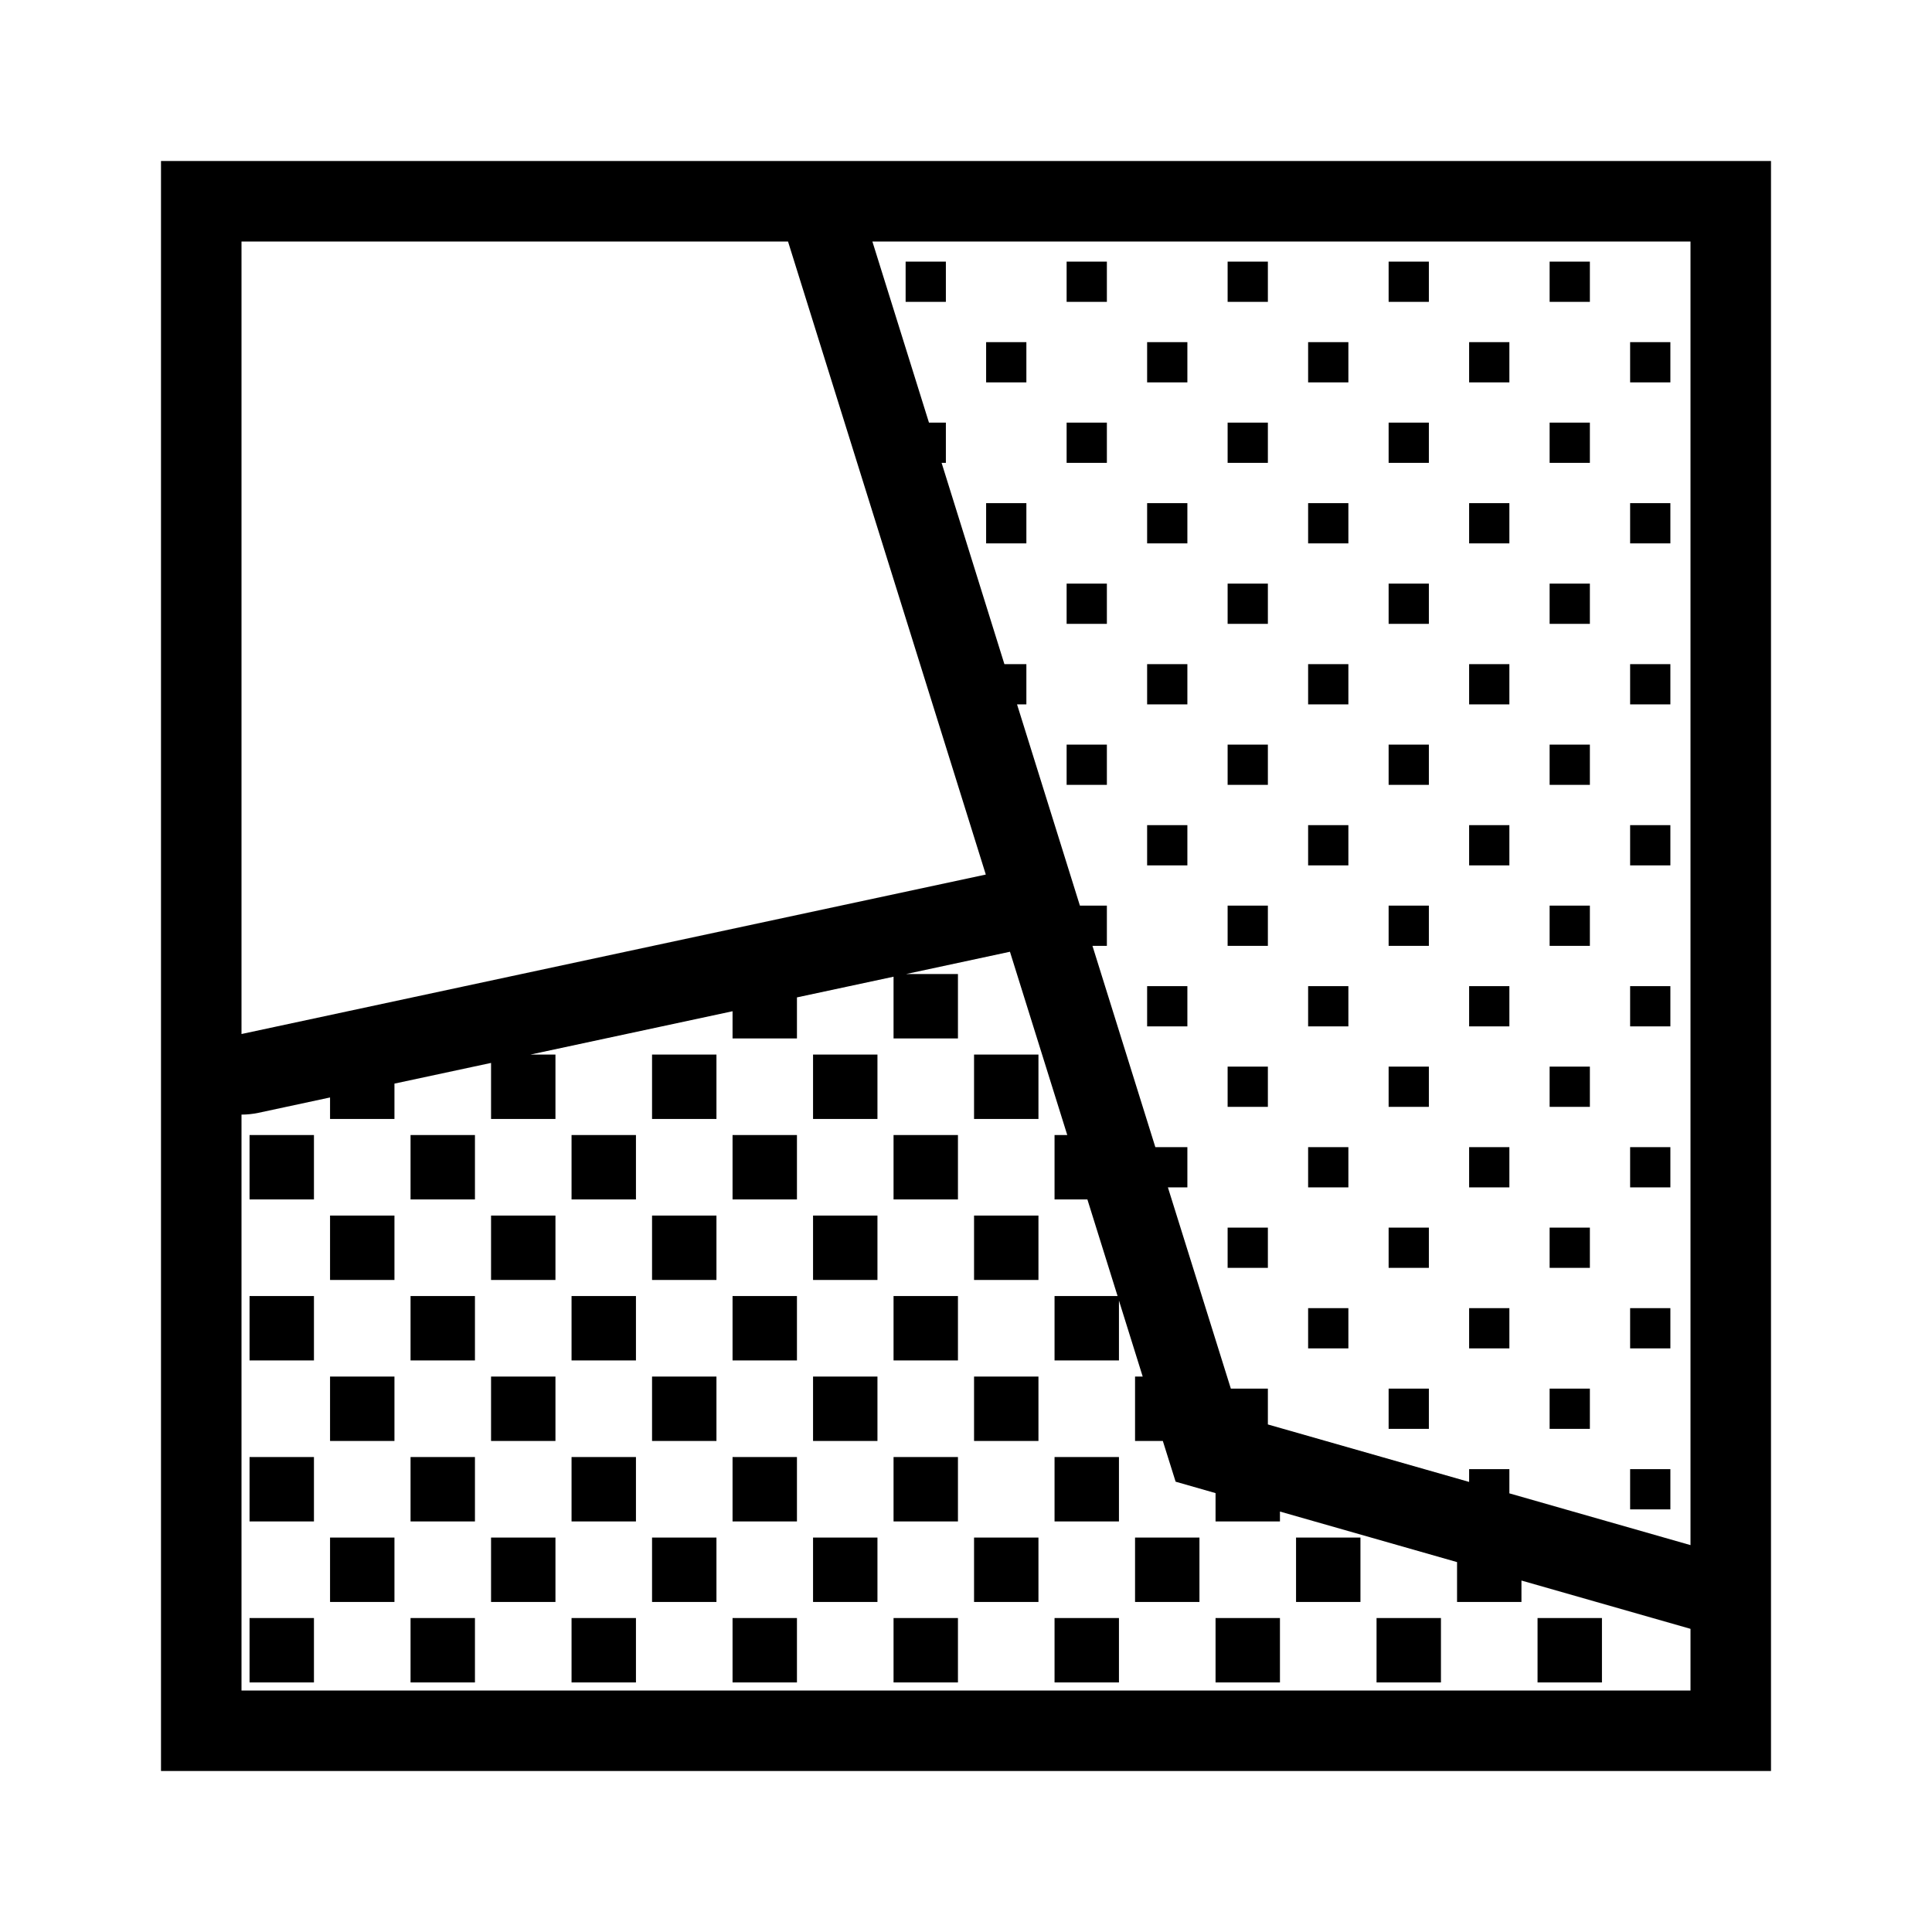
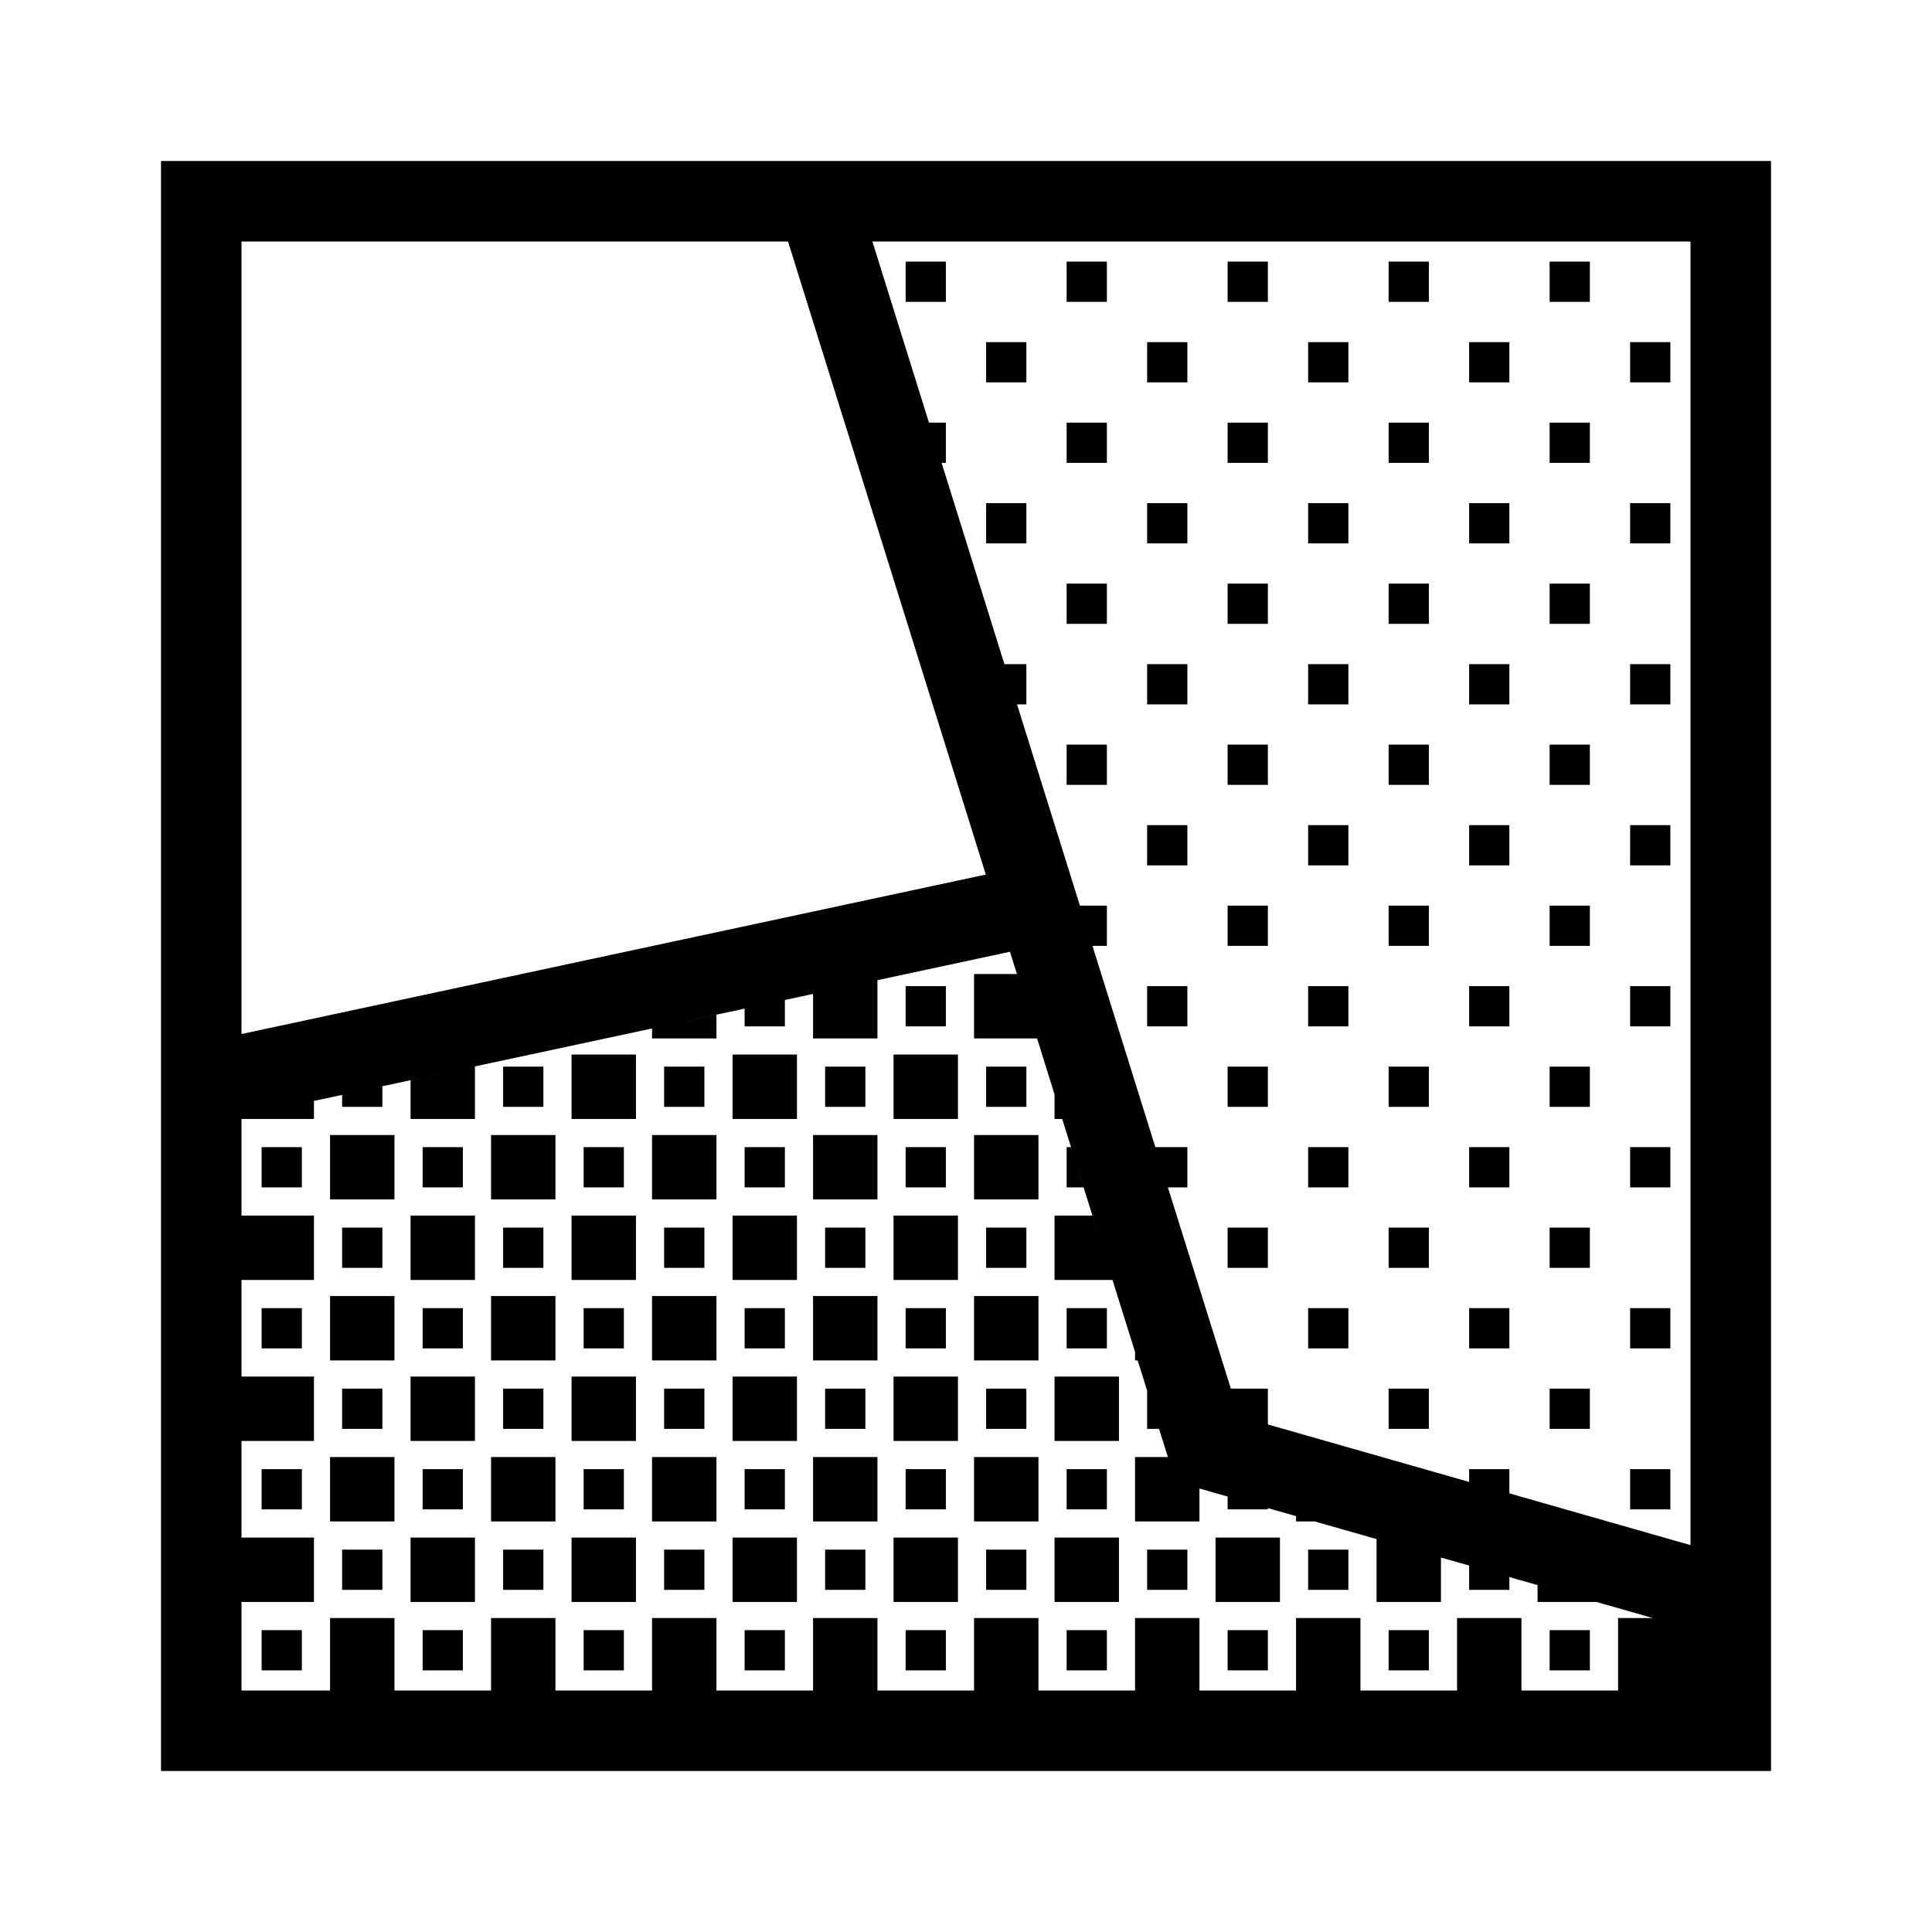
<svg xmlns="http://www.w3.org/2000/svg" viewBox="0 0 24 24">
-   <path d="M2 2v20h20V2zm1 1h6.789l2.457 7.864L3 12.845zm18 18H3v-7.154a1.03 1.03 0 0 0 .21-.022l.89-.191v.267h.8v-.439l1.2-.257v.696h.8v-.8h-.31l2.51-.538v.338h.8v-.51l1.2-.257v.767h.8v-.8h-.645l1.291-.277.712 2.277H13.1v.8h.408l.375 1.2H13.1v.8h.8v-.744l.295.944H14.1v.8h.345l.159.506.496.142v.352h.8v-.123l2.2.628v.495h.8v-.266l2.1.6zm0-1.806l-2.25-.643v-.301h-.5v.159l-2.5-.714v-.445h-.46l-.782-2.5h.242v-.5h-.398l-.781-2.5h.179v-.5h-.335l-.781-2.5h.116v-.5h-.273l-.78-2.5h.053v-.5h-.21L10.837 3H21zM10.1 13.1h.8v.8h-.8zm1 7h.8v.8h-.8zm-1-5h.8v.8h-.8zm-1 3h.8v.8h-.8zm2-2h.8v.8h-.8zm-1 1h.8v.8h-.8zm-1-1h.8v.8h-.8zm2-2h.8v.8h-.8zm-2 0h.8v.8h-.8zm1 5h.8v.8h-.8zm1-1h.8v.8h-.8zm3 1h.8v.8h-.8zm1 1h.8v.8h-.8zm1-1h.8v.8h-.8zm3 1.8v-.8h.8v.8zm-2-.8h.8v.8h-.8zm-5-1h.8v.8h-.8zm1-1h.8v.8h-.8zm-1-1h.8v.8h-.8zm0-2h.8v.8h-.8zm1 5h.8v.8h-.8zm-1-7h.8v.8h-.8zm-9 5h.8v.8h-.8zm1-3h.8v.8h-.8zm0 2h.8v.8h-.8zm1 3h.8v.8h-.8zm0-2h.8v.8h-.8zm0-2h.8v.8h-.8zm-2 0h.8v.8h-.8zm2-2h.8v.8h-.8zm-1 5h.8v.8h-.8zm-1 1h.8v.8h-.8zm0-6h.8v.8h-.8zm5 1h.8v.8h-.8zm-1 1h.8v.8h-.8zm-1 3h.8v.8h-.8zm1-5h.8v.8h-.8zm1 3h.8v.8h-.8zm0-4h.8v.8h-.8zm0 6h.8v.8h-.8zm-1-1h.8v.8h-.8zm-1-1h.8v.8h-.8zm0-2h.8v.8h-.8zm1 5h.8v.8h-.8zm2 0h.8v.8h-.8zm6.65-16.35h-.5v-.5h.5zm0 2h-.5v-.5h.5zm1 11h-.5v-.5h.5zm0-2h-.5v-.5h.5zm-1-3h-.5v-.5h.5zm0-4h-.5v-.5h.5zm0 2h-.5v-.5h.5zm1-5h-.5v-.5h.5zm-1 9h-.5v-.5h.5zm1-7h-.5v-.5h.5zm1 11h-.5v-.5h.5zm-1-9h-.5v-.5h.5zm0 2h-.5v-.5h.5zm0 2h-.5v-.5h.5zm-4-6h-.5v-.5h.5zm0-2h-.5v-.5h.5zm1 5h-.5v-.5h.5zm0-2h-.5v-.5h.5zm0-2h-.5v-.5h.5zm-2.5-2v-.5h.5v.5zm6.5 12h-.5v-.5h.5zm-3-3h-.5v-.5h.5zm0-6h-.5v-.5h.5zm-1-3h-.5v-.5h.5zm1 1h-.5v-.5h.5zm0 4h-.5v-.5h.5zm0 2h-.5v-.5h.5zm1 5h-.5v-.5h.5zm3-11h-.5v-.5h.5zm2 0h-.5v-.5h.5zm0 2h-.5v-.5h.5zm-1 1h-.5v-.5h.5zm0 8h-.5v-.5h.5zm0-2h-.5v-.5h.5zm0-4h-.5v-.5h.5zm0 2h-.5v-.5h.5zm1-3h-.5v-.5h.5zm0 8h-.5v-.5h.5zm0 2h-.5v-.5h.5zm-1-15h-.5v-.5h.5zm1 7h-.5v-.5h.5zm0 2h-.5v-.5h.5zm-3 1h-.5v-.5h.5zm3 1h-.5v-.5h.5zm-3-7h-.5v-.5h.5zm0-2h-.5v-.5h.5zm0-2h-.5v-.5h.5zm2 14h-.5v-.5h.5zm-2-6h-.5v-.5h.5zm0-2h-.5v-.5h.5zm1 7h-.5v-.5h.5zm0-10h-.5v-.5h.5zm0 2h-.5v-.5h.5zm1-3h-.5v-.5h.5zm-1 7h-.5v-.5h.5zm0-2h-.5v-.5h.5zm0 4h-.5v-.5h.5z" />
+   <path d="M2 22h20V2H2zm1-2.1h.9v-.8H3v-1.2h.9v-.8H3v-1.2h.9v-.8H3v-1.2h.9v-.224l.35-.075v.149h.5v-.256l-.203.043 4.865-1.042-.162.034v.221h.5v-.328l.762-.163-.412.088v.553h.8v-.724l1.646-.353.17.541-.083-.264H12.1v.8h.783l.276.885-.059-.19v.305h.095l.545 1.742-.17-.542h-.47v.8h.72l.28.895v.105h.033l-.026-.083.143.458v.475h.148l.11.35H14.1v.8h.8v-.409l-.296-.085.839.24-.193-.055v.159h.5v-.016l.35.1v.066h.232l-.035-.01 1.07.305-.267-.076v.781h.8v-.552l1.576.45-.376-.107v.209h.732l.7.2H20.1v.9h-1.2v-.9h-.8v.9h-1.2v-.9h-.8v.9h-1.2v-.9h-.8v.9h-1.2v-.9h-.8v.9h-1.2v-.9h-.8v.9H8.9v-.9h-.8v.9H6.9v-.9h-.8v.9H4.9v-.9h-.8v.9H3zM21 3v16.194l-2.25-.643v-.301h-.5v.159l-2.5-.714v-.445h-.46l-.782-2.5h.242v-.5h-.398l-.781-2.5h.179v-.5h-.335l-.781-2.5h.116v-.5h-.273l-.78-2.5h.053v-.5h-.21L10.837 3zM3 3h6.789l2.457 7.864L3 12.845zm10.75 2.75h-.5v-.5h.5zm-1 1h-.5v-.5h.5zm-1-3h-.5v-.5h.5zm1 1h-.5v-.5h.5zm1 5h-.5v-.5h.5zm3-5h-.5v-.5h.5zm0 2h-.5v-.5h.5zm1 11h-.5v-.5h.5zm-1-7h-.5v-.5h.5zm0 4h-.5v-.5h.5zm0-2h-.5v-.5h.5zm1 3h-.5v-.5h.5zm0-10h-.5v-.5h.5zm-1 11h-.5v-.5h.5zm1-13h-.5v-.5h.5zm0 4h-.5v-.5h.5zm0 4h-.5v-.5h.5zm0 2h-.5v-.5h.5zm0-4h-.5v-.5h.5zm-2-4h-.5v-.5h.5zm-1 3h-.5v-.5h.5zm0-2h-.5v-.5h.5zm0 4h-.5v-.5h.5zm0-6h-.5v-.5h.5zm0 8h-.5v-.5h.5zm-1-9h-.5v-.5h.5zm2 8h-.5v-.5h.5zm0-2h-.5v-.5h.5zm0-2h-.5v-.5h.5zm3 9h-.5v-.5h.5zm-3-13h-.5v-.5h.5zm0 12h-.5v-.5h.5zm0-2h-.5v-.5h.5zm1-5h-.5v-.5h.5zm3-3h-.5v-.5h.5zm1 11h-.5v-.5h.5zm0-4h-.5v-.5h.5zm-1-9h-.5v-.5h.5zm1 15h-.5v-.5h.5zm0-8h-.5v-.5h.5zm0 4h-.5v-.5h.5zm0-6h-.5v-.5h.5zm-2 6h-.5v-.5h.5zm-5-7h-.5v-.5h.5zm7-1h-.5v-.5h.5zm0-2h-.5v-.5h.5zm-2 8h-.5v-.5h.5zm0-6h-.5v-.5h.5zm0 4h-.5v-.5h.5zm0-2h-.5v-.5h.5zm1 9h-.5v-.5h.5zm0-10h-.5v-.5h.5zm-1-3h-.5v-.5h.5zm1 9h-.5v-.5h.5zm0 2h-.5v-.5h.5zm0-4h-.5v-.5h.5zm0-2h-.5v-.5h.5zm-12.5 7v-.5h.5v.5zm.65-2.85h-.8v-.8h.8zm0 4h-.8v-.8h.8zm-.65-3.15v-.5h.5v.5zM6.9 16.9h-.8v-.8h.8zm.35 1.85v-.5h.5v.5zM6.9 14.9h-.8v-.8h.8zm-.65.85v-.5h.5v.5zm.5-2h-.5v-.5h.5zM7.9 19.9h-.8v-.8h.8zm0-4h-.8v-.8h.8zm.35-2.15v-.5h.5v.5zm-1 6.5h.5v.5h-.5zm2.65-.35h-.8v-.8h.8zm-1.65-4.15v-.5h.5v.5zm1 3v-.5h.5v.5zM8.9 14.9h-.8v-.8h.8zm-2.65 4.35h.5v.5h-.5zm2.65-.35h-.8v-.8h.8zm0-2h-.8v-.8h.8zm-.65.85v-.5h.5v.5zm.65-4.85h-.8v-.124l.8-.172zm-4.65 4.85v-.5h.5v.5zm.65-.85h-.8v-.8h.8zm0 2h-.8v-.8h.8zm0-4h-.8v-.8h.8zm1 5h-.8v-.8h.8zm-1.65-4.15v-.5h.5v.5zm-1 2.5h.5v.5h-.5zm0-4h.5v.5h-.5zm0 6h.5v.5h-.5zm0-4h.5v.5h-.5zm3 1.5v-.5h.5v.5zM5.9 13.9h-.8v-.481l.8-.172zm-1.65 5.35h.5v.5h-.5zm1 1h.5v.5h-.5zM6.9 18.9h-.8v-.8h.8zm-1.65-.15v-.5h.5v.5zm0-2v-.5h.5v.5zm.65 1.15h-.8v-.8h.8zm0-2h-.8v-.8h.8zm-.65-1.15v-.5h.5v.5zm7 4.5h.5v.5h-.5zm.5-5.5h-.5v-.5h.5zm.15 1.15h-.8v-.8h.8zm.35 3.85v-.5h.5v.5zm.65 1.15h-.8v-.8h.8zm-1.65-4.15v-.5h.5v.5zm-1 4.5h.5v.5h-.5zm2.65-2.35h-.8v-.8h.8zm-1 1h-.8v-.8h.8zm0-2h-.8v-.8h.8zm-.65.85v-.5h.5v.5zm3 2.5h.5v.5h-.5zm1.5-.5h-.5v-.5h.5zm-5-7h-.5v-.5h.5zm6 8h-.5v-.5h.5zm1-1h-.5v-.302l.5.143zm1 1h-.5v-.5h.5zm-6-4h-.5v-.5h.5zm2.15 3.15h-.8v-.8h.8zm-2.44-5.15h-.21v-.5h.055zm-.21 5.5h.5v.5h-.5zM9.9 17.9h-.8v-.8h.8zm4.85 1.85h-.5v-.5h.5zm-4.5-4v-.5h.5v.5zm-2 3.5h.5v.5h-.5zm2.65-.35h-.8v-.8h.8zm-.65-1.15v-.5h.5v.5zm.65-.85h-.8v-.8h.8zm-1.65 3.35h.5v.5h-.5zm.65-6.35h-.8v-.8h.8zm0 2h-.8v-.8h.8zm-.65.85v-.5h.5v.5zm0-2v-.5h.5v.5zm2.65 3.15h-.8v-.8h.8zm0-2h-.8v-.8h.8zm-.65.85v-.5h.5v.5zm-.35-1.85h-.8v-.8h.8zm.35-.15v-.5h.5v.5zm.65-.85h-.8v-.8h.8zm-1.65 5.35h.5v.5h-.5zm.5-5.5h-.5v-.5h.5zm1.15 6.15h-.8v-.8h.8zm-.65-1.15v-.5h.5v.5z" />
  <path fill="none" d="M0 0h24v24H0z" />
</svg>
